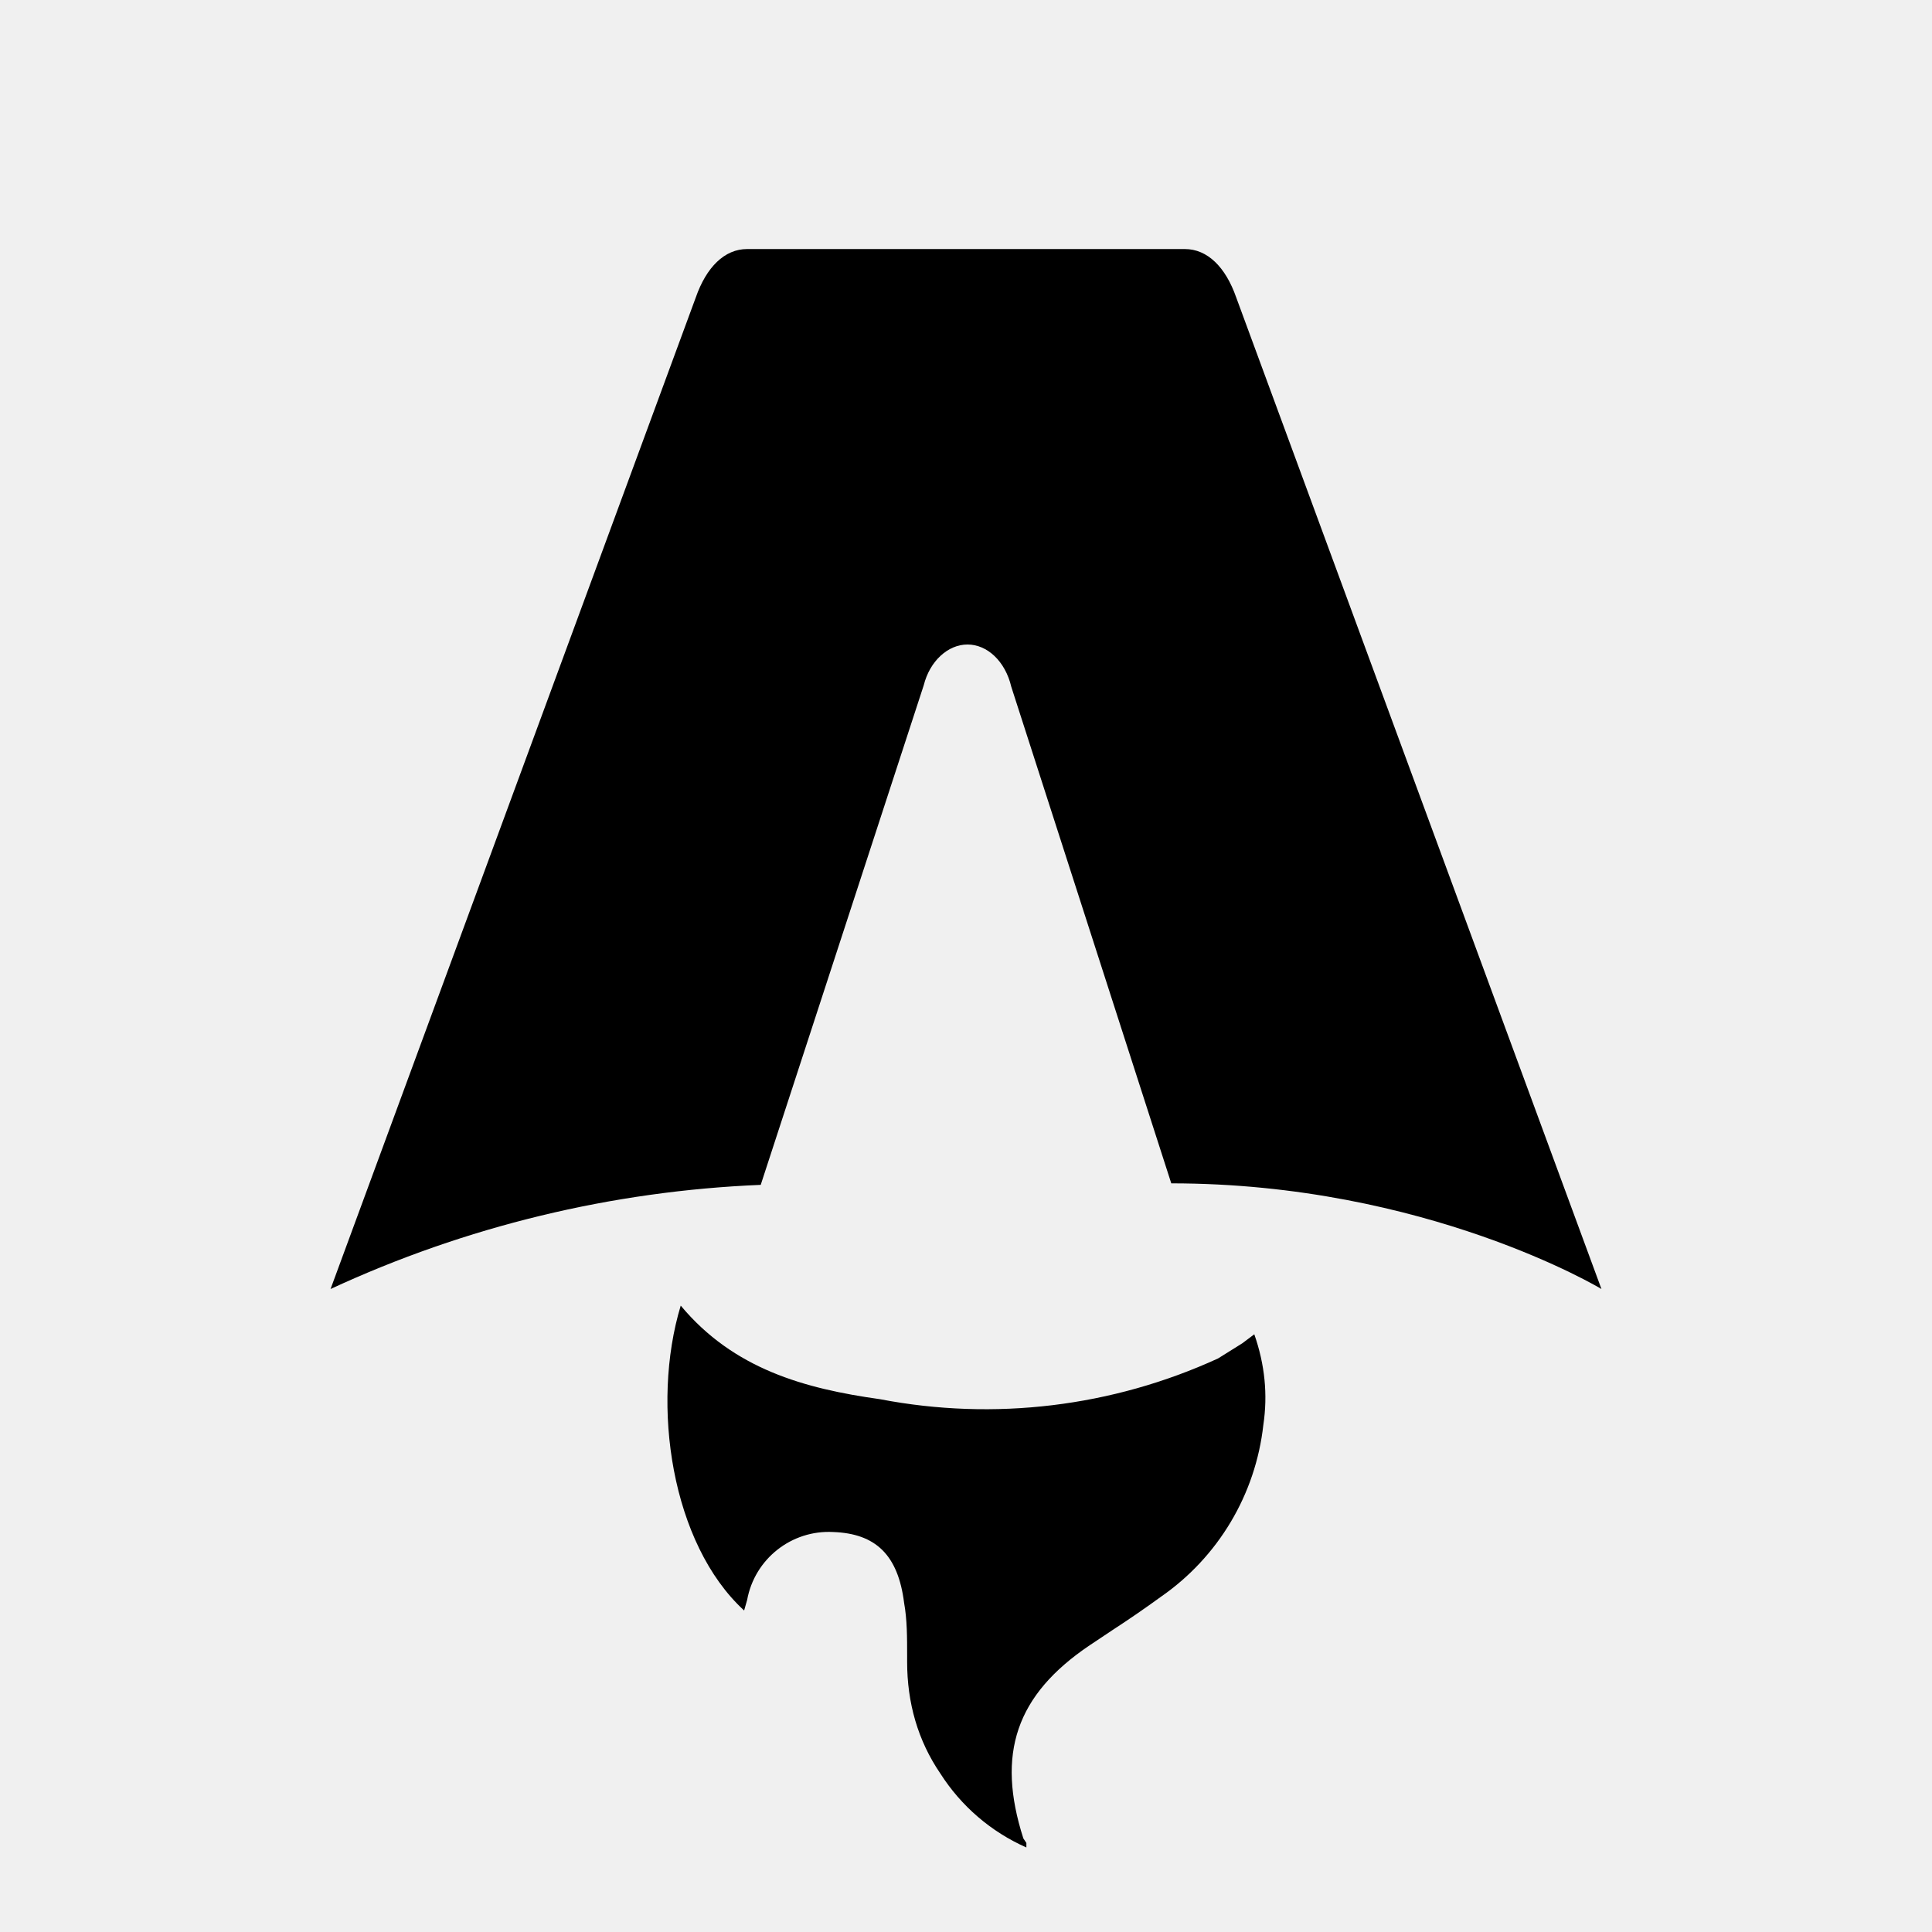
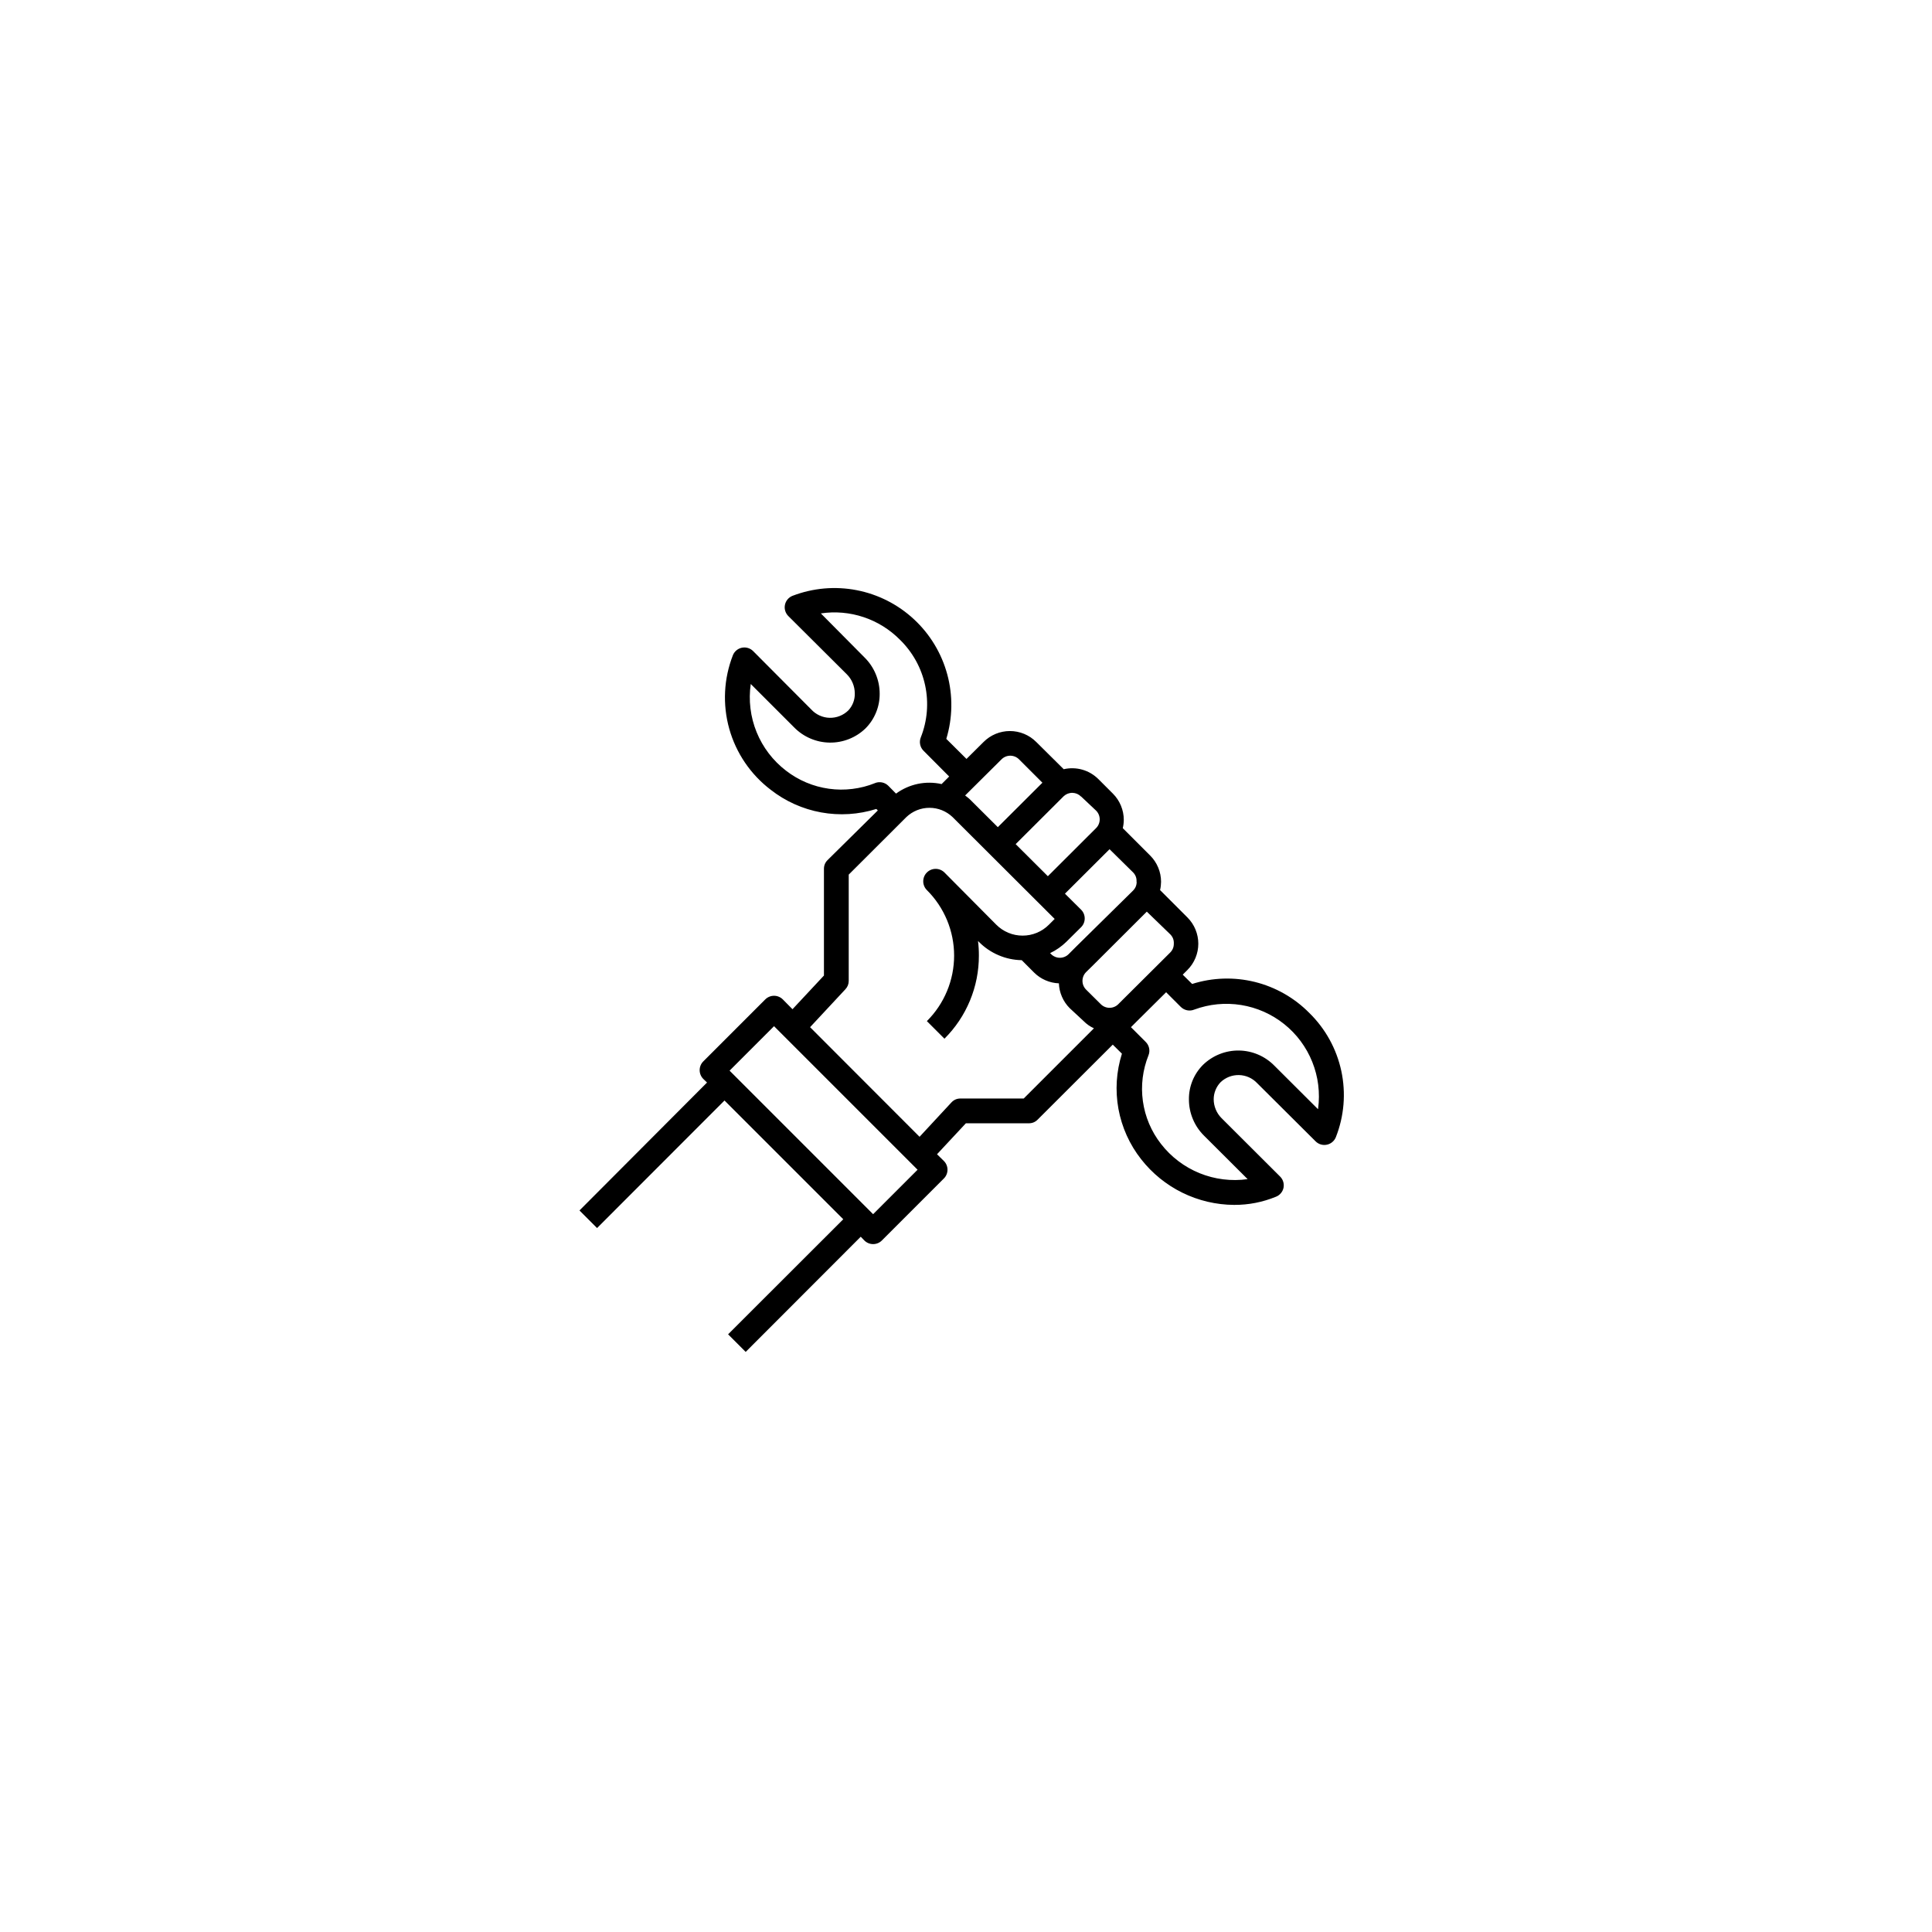
- <svg xmlns="http://www.w3.org/2000/svg" fill="none" viewBox="0 0 128 128">
-   <path d="M50.4 78.5a75.1 75.1 0 0 0-28.5 6.9l24.2-65.7c.7-2 1.9-3.2 3.4-3.2h29c1.5 0 2.7 1.2 3.4 3.2l24.2 65.7s-11.6-7-28.5-7L67 45.5c-.4-1.7-1.6-2.8-2.9-2.8-1.3 0-2.5 1.1-2.9 2.7L50.4 78.5Zm-1.1 28.2Zm-4.2-20.2c-2 6.6-.6 15.8 4.2 20.2a17.5 17.5 0 0 1 .2-.7 5.5 5.5 0 0 1 5.7-4.5c2.8.1 4.3 1.5 4.7 4.7.2 1.1.2 2.3.2 3.5v.4c0 2.7.7 5.2 2.2 7.4a13 13 0 0 0 5.7 4.9v-.3l-.2-.3c-1.8-5.6-.5-9.5 4.4-12.8l1.5-1a73 73 0 0 0 3.2-2.2 16 16 0 0 0 6.8-11.4c.3-2 .1-4-.6-6l-.8.6-1.6 1a37 37 0 0 1-22.4 2.7c-5-.7-9.7-2-13.2-6.2Z" />
-   <style>
-         path { fill: #000; }
-         @media (prefers-color-scheme: dark) {
-             path { fill: #FFF; }
-         }
-     </style>
+ <svg xmlns="http://www.w3.org/2000/svg" width="800" zoomAndPan="magnify" viewBox="0 0 600 600" height="800" preserveAspectRatio="xMidYMid meet" version="1.0">
+   <defs>
+     <clipPath id="5634ab80e3">
+       <path d="M 180 182 L 418 182 L 418 420 L 180 420 Z M 180 182 " clip-rule="nonzero" />
+     </clipPath>
+   </defs>
+   <rect x="-60" width="720" fill="#ffffff" y="-60" height="720" fill-opacity="1" />
+   <rect x="-60" width="720" fill="#ffffff" y="-60" height="720" fill-opacity="1" />
+   <g clip-path="url(#5634ab80e3)">
+     <path fill="#000000" d="M 406.578 314.539 C 405.422 313.371 404.191 312.285 402.887 311.289 C 401.578 310.289 400.211 309.383 398.785 308.574 C 397.355 307.762 395.875 307.055 394.348 306.445 C 392.82 305.836 391.262 305.336 389.664 304.941 C 388.07 304.551 386.453 304.266 384.82 304.094 C 383.184 303.922 381.547 303.863 379.902 303.918 C 378.262 303.973 376.629 304.137 375.012 304.414 C 373.391 304.691 371.797 305.082 370.23 305.578 L 367.309 302.691 L 368.77 301.23 C 369.305 300.695 369.781 300.113 370.203 299.484 C 370.621 298.852 370.977 298.188 371.266 297.488 C 371.555 296.789 371.773 296.07 371.922 295.328 C 372.07 294.582 372.145 293.832 372.145 293.078 C 372.145 292.32 372.07 291.57 371.922 290.828 C 371.773 290.086 371.555 289.363 371.266 288.664 C 370.977 287.965 370.621 287.301 370.203 286.672 C 369.781 286.043 369.305 285.457 368.77 284.922 L 360.27 276.422 C 360.469 275.574 360.57 274.715 360.578 273.848 C 360.574 272.316 360.281 270.844 359.695 269.434 C 359.109 268.02 358.273 266.773 357.191 265.691 L 348.691 257.191 C 348.891 256.344 348.996 255.484 349 254.617 C 349 253.086 348.703 251.613 348.117 250.203 C 347.531 248.789 346.699 247.543 345.617 246.461 L 341.117 241.961 C 340.422 241.27 339.652 240.676 338.809 240.176 C 337.965 239.68 337.07 239.297 336.129 239.027 C 335.188 238.758 334.227 238.613 333.246 238.59 C 332.266 238.562 331.301 238.664 330.348 238.883 L 321.809 230.422 C 321.273 229.887 320.688 229.406 320.059 228.98 C 319.426 228.559 318.762 228.203 318.059 227.91 C 317.359 227.621 316.637 227.402 315.891 227.254 C 315.145 227.105 314.395 227.031 313.633 227.031 C 312.875 227.031 312.125 227.105 311.379 227.254 C 310.633 227.402 309.91 227.621 309.211 227.91 C 308.508 228.203 307.844 228.559 307.211 228.98 C 306.582 229.406 305.996 229.887 305.461 230.422 L 300.152 235.691 L 293.883 229.461 C 294.375 227.844 294.75 226.199 295.012 224.527 C 295.273 222.855 295.414 221.176 295.441 219.484 C 295.469 217.793 295.375 216.109 295.164 214.434 C 294.957 212.754 294.633 211.098 294.191 209.465 C 293.75 207.836 293.199 206.242 292.535 204.684 C 291.871 203.129 291.102 201.629 290.23 200.18 C 289.355 198.73 288.387 197.352 287.32 196.039 C 286.254 194.727 285.102 193.496 283.863 192.344 C 282.625 191.191 281.312 190.133 279.926 189.164 C 278.539 188.195 277.094 187.328 275.586 186.562 C 274.078 185.797 272.523 185.137 270.926 184.59 C 269.324 184.039 267.695 183.605 266.035 183.285 C 264.375 182.961 262.699 182.758 261.012 182.672 C 259.324 182.582 257.637 182.613 255.953 182.762 C 254.27 182.91 252.602 183.176 250.953 183.559 C 249.309 183.938 247.695 184.434 246.117 185.039 C 245.512 185.277 245.004 185.648 244.586 186.145 C 244.172 186.645 243.898 187.211 243.77 187.848 C 243.641 188.484 243.672 189.113 243.863 189.734 C 244.055 190.352 244.383 190.891 244.848 191.348 L 263 209.422 C 263.781 210.203 264.387 211.102 264.812 212.121 C 265.238 213.141 265.453 214.203 265.461 215.309 C 265.492 216.289 265.336 217.242 264.988 218.16 C 264.641 219.078 264.133 219.898 263.461 220.617 C 263.078 220.996 262.66 221.332 262.207 221.625 C 261.758 221.918 261.281 222.164 260.781 222.363 C 260.277 222.562 259.762 222.707 259.23 222.801 C 258.699 222.895 258.164 222.934 257.625 222.922 C 257.086 222.906 256.555 222.84 256.031 222.715 C 255.504 222.594 255 222.422 254.508 222.195 C 254.02 221.973 253.555 221.699 253.121 221.383 C 252.684 221.066 252.285 220.707 251.922 220.309 L 233.883 202.191 C 233.66 201.969 233.414 201.777 233.141 201.617 C 232.867 201.453 232.582 201.328 232.277 201.238 C 231.977 201.145 231.664 201.094 231.352 201.078 C 231.035 201.062 230.723 201.09 230.41 201.152 C 230.102 201.215 229.805 201.312 229.516 201.449 C 229.23 201.586 228.969 201.754 228.723 201.957 C 228.48 202.156 228.266 202.387 228.078 202.641 C 227.891 202.895 227.734 203.168 227.617 203.461 C 226.906 205.273 226.348 207.133 225.938 209.035 C 225.531 210.938 225.277 212.859 225.184 214.805 C 225.086 216.746 225.145 218.684 225.363 220.621 C 225.578 222.555 225.953 224.457 226.477 226.332 C 227.004 228.203 227.676 230.023 228.496 231.789 C 229.316 233.551 230.273 235.238 231.367 236.848 C 232.461 238.457 233.676 239.969 235.016 241.383 C 236.355 242.793 237.797 244.09 239.348 245.27 C 240.484 246.16 241.676 246.98 242.914 247.727 C 244.152 248.477 245.434 249.145 246.754 249.738 C 248.07 250.332 249.422 250.844 250.805 251.27 C 252.188 251.699 253.59 252.043 255.016 252.301 C 256.438 252.562 257.871 252.73 259.316 252.816 C 260.762 252.902 262.203 252.898 263.648 252.809 C 265.094 252.719 266.527 252.543 267.949 252.277 C 269.371 252.016 270.773 251.664 272.152 251.23 L 272.617 251.691 L 257 267.117 C 256.25 267.871 255.879 268.781 255.883 269.848 L 255.883 302.961 L 246.117 313.422 L 243.117 310.383 C 242.754 310.02 242.336 309.738 241.863 309.543 C 241.391 309.344 240.898 309.246 240.383 309.246 C 239.871 309.246 239.379 309.344 238.906 309.543 C 238.434 309.738 238.016 310.02 237.652 310.383 L 218.422 329.617 C 218.059 329.977 217.777 330.395 217.582 330.867 C 217.383 331.34 217.285 331.832 217.285 332.348 C 217.285 332.859 217.383 333.352 217.582 333.824 C 217.777 334.297 218.059 334.715 218.422 335.078 L 219.578 336.191 L 179.961 375.922 L 185.422 381.383 L 225 341.77 L 261.883 378.652 L 226.117 414.383 L 231.578 419.848 L 267.309 384.078 L 268.422 385.23 C 268.785 385.594 269.203 385.875 269.676 386.074 C 270.148 386.27 270.641 386.367 271.152 386.367 C 271.668 386.367 272.16 386.27 272.633 386.074 C 273.105 385.875 273.523 385.594 273.883 385.23 L 293.117 366 C 293.48 365.641 293.762 365.223 293.957 364.75 C 294.156 364.273 294.254 363.781 294.254 363.27 C 294.254 362.758 294.156 362.262 293.957 361.789 C 293.762 361.316 293.48 360.898 293.117 360.539 L 291 358.461 L 299.961 348.848 L 319.5 348.848 C 320.566 348.852 321.477 348.48 322.23 347.73 L 345.578 324.422 L 348.422 327.23 C 347.988 328.609 347.637 330.008 347.371 331.43 C 347.105 332.852 346.926 334.285 346.832 335.727 C 346.742 337.168 346.738 338.613 346.824 340.055 C 346.906 341.5 347.078 342.934 347.336 344.355 C 347.598 345.777 347.941 347.18 348.371 348.559 C 348.801 349.941 349.312 351.289 349.906 352.609 C 350.5 353.926 351.172 355.203 351.918 356.441 C 352.668 357.676 353.492 358.863 354.383 360 C 356.102 362.195 358.039 364.172 360.203 365.93 C 362.367 367.688 364.699 369.18 367.199 370.41 C 369.699 371.637 372.309 372.57 375.02 373.211 C 377.734 373.848 380.484 374.176 383.27 374.191 C 387.77 374.207 392.105 373.359 396.27 371.652 C 396.871 371.414 397.383 371.043 397.797 370.547 C 398.215 370.051 398.484 369.48 398.617 368.848 C 398.734 368.215 398.699 367.594 398.512 366.98 C 398.32 366.367 397.996 365.836 397.539 365.383 L 379.383 347.27 C 378.602 346.488 377.996 345.59 377.57 344.57 C 377.145 343.551 376.926 342.488 376.922 341.383 C 376.926 340.395 377.113 339.441 377.488 338.523 C 377.859 337.605 378.391 336.789 379.078 336.078 C 379.457 335.715 379.867 335.395 380.312 335.113 C 380.754 334.832 381.223 334.594 381.711 334.406 C 382.203 334.215 382.707 334.078 383.223 333.988 C 383.742 333.898 384.262 333.859 384.785 333.871 C 385.312 333.883 385.832 333.945 386.344 334.062 C 386.855 334.176 387.352 334.34 387.832 334.551 C 388.312 334.766 388.766 335.02 389.195 335.324 C 389.625 335.625 390.023 335.965 390.383 336.348 L 408.578 354.461 C 409.031 354.91 409.566 355.23 410.18 355.414 C 410.789 355.598 411.41 355.625 412.039 355.5 C 412.672 355.375 413.234 355.109 413.73 354.699 C 414.23 354.289 414.602 353.789 414.848 353.191 C 415.488 351.566 416.012 349.902 416.41 348.199 C 416.809 346.496 417.078 344.773 417.227 343.031 C 417.371 341.289 417.387 339.543 417.273 337.797 C 417.164 336.051 416.926 334.324 416.559 332.613 C 416.191 330.906 415.703 329.23 415.09 327.594 C 414.48 325.953 413.75 324.367 412.906 322.84 C 412.059 321.309 411.105 319.848 410.047 318.457 C 408.984 317.066 407.828 315.758 406.578 314.539 Z M 364.539 293.078 C 364.543 294.141 364.172 295.051 363.422 295.809 L 347.652 311.5 L 347.309 311.848 C 346.945 312.211 346.531 312.492 346.055 312.688 C 345.582 312.887 345.09 312.984 344.578 312.984 C 344.062 312.984 343.57 312.887 343.098 312.688 C 342.625 312.492 342.207 312.211 341.848 311.848 L 337.309 307.348 C 336.945 306.984 336.664 306.566 336.465 306.094 C 336.27 305.621 336.172 305.129 336.172 304.617 C 336.172 304.102 336.27 303.609 336.465 303.137 C 336.664 302.664 336.945 302.246 337.309 301.883 L 339.578 299.652 L 356.152 283.117 L 363.461 290.191 C 364.242 290.996 364.598 291.957 364.539 293.078 Z M 353 273.848 C 353.008 274.91 352.633 275.82 351.883 276.578 L 334.152 294.039 L 331.883 296.309 C 331.523 296.672 331.105 296.953 330.633 297.148 C 330.16 297.348 329.668 297.445 329.152 297.445 C 328.641 297.445 328.148 297.348 327.676 297.148 C 327.203 296.953 326.785 296.672 326.422 296.309 L 326.117 296 C 328.004 295.102 329.695 293.922 331.191 292.461 L 335.73 287.961 C 336.094 287.602 336.375 287.184 336.574 286.711 C 336.77 286.238 336.867 285.742 336.867 285.23 C 336.867 284.719 336.77 284.227 336.574 283.75 C 336.375 283.277 336.094 282.859 335.73 282.5 L 330.73 277.539 L 344.578 263.73 L 351.922 270.961 C 352.688 271.773 353.035 272.734 352.961 273.848 Z M 335.77 247.383 L 340.383 251.73 C 340.75 252.094 341.031 252.508 341.227 252.98 C 341.422 253.457 341.523 253.949 341.523 254.461 C 341.523 254.973 341.422 255.469 341.227 255.941 C 341.031 256.414 340.75 256.832 340.383 257.191 L 325.422 272.117 L 315.422 262.152 L 330.383 247.23 C 330.754 246.895 331.172 246.641 331.641 246.465 C 332.105 246.293 332.59 246.211 333.09 246.227 C 333.586 246.242 334.066 246.348 334.523 246.547 C 334.98 246.75 335.383 247.027 335.73 247.383 Z M 311 235.848 C 311.18 235.664 311.375 235.5 311.586 235.355 C 311.797 235.211 312.023 235.09 312.258 234.988 C 312.496 234.891 312.738 234.816 312.988 234.766 C 313.238 234.715 313.492 234.688 313.75 234.688 C 314.008 234.688 314.262 234.715 314.512 234.766 C 314.762 234.816 315.004 234.891 315.242 234.988 C 315.477 235.09 315.703 235.211 315.914 235.355 C 316.125 235.5 316.32 235.664 316.5 235.848 L 323.73 243.078 L 309.883 256.883 L 301.23 248.27 C 300.77 247.809 300.23 247.461 299.73 247.039 Z M 271.77 243.191 C 270.637 243.648 269.48 244.027 268.301 244.332 C 267.121 244.633 265.926 244.859 264.715 245.008 C 263.504 245.156 262.289 245.227 261.07 245.219 C 259.852 245.207 258.637 245.117 257.43 244.949 C 256.223 244.781 255.031 244.535 253.855 244.215 C 252.68 243.891 251.531 243.492 250.406 243.02 C 249.281 242.547 248.195 242.004 247.141 241.387 C 246.09 240.773 245.078 240.094 244.117 239.348 C 243.105 238.574 242.148 237.738 241.25 236.836 C 240.352 235.938 239.516 234.98 238.746 233.973 C 237.973 232.961 237.27 231.902 236.641 230.801 C 236.008 229.695 235.453 228.555 234.973 227.375 C 234.492 226.199 234.094 224.992 233.773 223.762 C 233.453 222.531 233.219 221.285 233.066 220.02 C 232.91 218.758 232.84 217.492 232.855 216.219 C 232.871 214.945 232.969 213.684 233.152 212.422 L 246.652 225.922 C 247.371 226.652 248.156 227.309 249.004 227.887 C 249.852 228.465 250.746 228.953 251.688 229.355 C 252.629 229.758 253.602 230.066 254.605 230.281 C 255.609 230.492 256.625 230.605 257.648 230.621 C 258.672 230.633 259.691 230.551 260.699 230.363 C 261.707 230.18 262.688 229.898 263.641 229.523 C 264.594 229.148 265.504 228.68 266.367 228.129 C 267.23 227.574 268.031 226.941 268.77 226.23 C 270.195 224.801 271.289 223.156 272.055 221.289 C 272.824 219.422 273.203 217.48 273.191 215.461 C 273.191 213.336 272.781 211.293 271.961 209.332 C 271.141 207.371 269.977 205.645 268.461 204.152 L 254.922 190.5 C 257.145 190.168 259.375 190.098 261.613 190.289 C 263.852 190.484 266.035 190.934 268.168 191.645 C 270.301 192.352 272.32 193.297 274.227 194.484 C 276.137 195.668 277.883 197.059 279.461 198.652 C 280.445 199.609 281.355 200.637 282.188 201.727 C 283.023 202.82 283.77 203.965 284.438 205.168 C 285.102 206.367 285.672 207.613 286.156 208.898 C 286.637 210.184 287.02 211.5 287.309 212.844 C 287.594 214.184 287.785 215.543 287.871 216.914 C 287.957 218.281 287.945 219.652 287.832 221.02 C 287.719 222.391 287.504 223.742 287.191 225.078 C 286.879 226.418 286.469 227.723 285.961 229 C 285.82 229.348 285.734 229.711 285.699 230.086 C 285.664 230.461 285.684 230.836 285.762 231.203 C 285.836 231.574 285.961 231.926 286.141 232.258 C 286.32 232.586 286.543 232.887 286.809 233.152 L 294.77 241.152 L 292.422 243.5 C 291.207 243.227 289.973 243.086 288.727 243.078 C 287.48 243.066 286.246 243.191 285.023 243.445 C 283.805 243.703 282.625 244.086 281.484 244.594 C 280.348 245.102 279.273 245.723 278.27 246.461 L 275.883 244.039 C 275.617 243.773 275.32 243.551 274.988 243.371 C 274.656 243.195 274.305 243.066 273.934 242.992 C 273.566 242.918 273.191 242.895 272.816 242.93 C 272.441 242.965 272.082 243.051 271.73 243.191 Z M 271.152 377.078 L 226.578 332.5 L 240.383 318.691 L 284.961 363.27 Z M 317.922 341.152 L 298.27 341.152 C 297.156 341.156 296.219 341.566 295.461 342.383 L 285.578 353.039 L 251.578 319 L 262.539 307.23 C 263.227 306.496 263.574 305.625 263.578 304.617 L 263.578 271.617 L 281.5 253.73 C 281.977 253.277 282.496 252.871 283.051 252.516 C 283.605 252.16 284.191 251.859 284.801 251.613 C 285.414 251.371 286.047 251.184 286.691 251.059 C 287.34 250.938 287.996 250.875 288.652 250.875 C 289.312 250.875 289.969 250.938 290.613 251.059 C 291.262 251.184 291.895 251.371 292.504 251.613 C 293.117 251.859 293.703 252.16 294.258 252.516 C 294.812 252.871 295.328 253.277 295.809 253.73 L 327.539 285.383 L 325.77 287.152 C 325.234 287.695 324.648 288.176 324.016 288.602 C 323.387 289.027 322.719 289.387 322.016 289.68 C 321.312 289.973 320.586 290.195 319.84 290.344 C 319.094 290.492 318.34 290.566 317.578 290.566 C 316.816 290.566 316.062 290.492 315.312 290.344 C 314.566 290.195 313.844 289.973 313.141 289.68 C 312.438 289.387 311.77 289.027 311.137 288.602 C 310.504 288.176 309.922 287.695 309.383 287.152 L 293.309 270.961 C 292.945 270.602 292.527 270.32 292.055 270.125 C 291.582 269.93 291.09 269.832 290.578 269.832 C 290.066 269.832 289.574 269.93 289.102 270.125 C 288.629 270.324 288.211 270.602 287.848 270.965 C 287.484 271.324 287.207 271.742 287.012 272.215 C 286.816 272.688 286.719 273.18 286.719 273.691 C 286.719 274.203 286.816 274.695 287.012 275.172 C 287.207 275.645 287.484 276.062 287.848 276.422 C 288.516 277.09 289.148 277.785 289.75 278.512 C 290.348 279.238 290.914 279.996 291.438 280.777 C 291.965 281.562 292.449 282.367 292.895 283.199 C 293.34 284.031 293.746 284.879 294.109 285.75 C 294.469 286.621 294.789 287.508 295.062 288.41 C 295.34 289.312 295.566 290.227 295.754 291.152 C 295.938 292.078 296.074 293.008 296.168 293.945 C 296.262 294.887 296.309 295.824 296.309 296.77 C 296.309 297.711 296.262 298.652 296.168 299.59 C 296.074 300.531 295.938 301.461 295.754 302.387 C 295.566 303.312 295.34 304.227 295.062 305.129 C 294.789 306.031 294.469 306.918 294.109 307.785 C 293.746 308.656 293.34 309.508 292.895 310.34 C 292.449 311.172 291.965 311.977 291.438 312.762 C 290.914 313.543 290.348 314.301 289.75 315.027 C 289.148 315.754 288.516 316.449 287.848 317.117 L 293.309 322.578 C 295.008 320.887 296.523 319.043 297.859 317.051 C 299.191 315.062 300.316 312.957 301.234 310.742 C 302.152 308.527 302.844 306.246 303.309 303.895 C 303.773 301.543 304.004 299.168 304 296.77 C 304.008 295.25 303.918 293.738 303.73 292.23 L 303.961 292.461 C 305.727 294.254 307.762 295.645 310.074 296.637 C 312.383 297.629 314.793 298.145 317.309 298.191 L 321.152 302.039 C 322.18 303.059 323.359 303.859 324.684 304.434 C 326.012 305.012 327.398 305.328 328.848 305.383 C 328.902 306.832 329.219 308.219 329.797 309.547 C 330.371 310.875 331.172 312.051 332.191 313.078 L 336.539 317.117 C 337.465 318.059 338.527 318.801 339.73 319.348 Z M 409.309 344.461 L 395.77 330.961 C 395.051 330.227 394.27 329.57 393.422 328.992 C 392.578 328.414 391.684 327.922 390.738 327.516 C 389.797 327.113 388.824 326.805 387.82 326.59 C 386.816 326.379 385.801 326.262 384.773 326.25 C 383.75 326.234 382.73 326.32 381.723 326.504 C 380.715 326.691 379.73 326.973 378.777 327.352 C 377.824 327.727 376.918 328.195 376.055 328.75 C 375.191 329.309 374.391 329.941 373.652 330.652 C 372.223 332.07 371.125 333.711 370.355 335.57 C 369.59 337.434 369.215 339.371 369.23 341.383 C 369.227 343.516 369.633 345.566 370.453 347.535 C 371.273 349.5 372.445 351.234 373.961 352.73 L 387.461 366.191 C 386.203 366.367 384.938 366.461 383.668 366.473 C 382.398 366.48 381.133 366.406 379.871 366.25 C 378.609 366.094 377.363 365.855 376.137 365.535 C 374.906 365.215 373.703 364.812 372.523 364.336 C 371.348 363.855 370.207 363.301 369.105 362.672 C 368 362.043 366.941 361.344 365.93 360.574 C 364.918 359.805 363.961 358.977 363.059 358.082 C 362.156 357.188 361.316 356.234 360.539 355.23 C 359.793 354.273 359.113 353.27 358.496 352.223 C 357.883 351.176 357.336 350.09 356.863 348.973 C 356.391 347.852 355.992 346.707 355.668 345.539 C 355.348 344.367 355.102 343.18 354.934 341.977 C 354.766 340.773 354.676 339.562 354.664 338.348 C 354.656 337.133 354.727 335.926 354.875 334.719 C 355.023 333.512 355.25 332.32 355.555 331.145 C 355.859 329.969 356.238 328.82 356.691 327.691 C 356.828 327.34 356.91 326.973 356.938 326.598 C 356.965 326.219 356.941 325.844 356.859 325.477 C 356.777 325.105 356.641 324.758 356.457 324.426 C 356.27 324.098 356.043 323.801 355.77 323.539 L 351.23 319 L 352.922 317.309 L 362.152 308.152 L 366.691 312.691 C 366.961 312.961 367.262 313.188 367.598 313.367 C 367.934 313.547 368.285 313.676 368.66 313.75 C 369.031 313.828 369.41 313.848 369.789 313.809 C 370.168 313.773 370.531 313.684 370.883 313.539 C 371.461 313.324 372.047 313.129 372.637 312.953 C 373.23 312.773 373.824 312.617 374.426 312.48 C 375.027 312.34 375.629 312.223 376.238 312.121 C 376.848 312.023 377.457 311.945 378.074 311.883 C 378.688 311.824 379.301 311.781 379.918 311.762 C 380.535 311.742 381.148 311.742 381.766 311.762 C 382.383 311.781 382.996 311.82 383.613 311.879 C 384.227 311.938 384.836 312.016 385.445 312.113 C 386.055 312.211 386.66 312.328 387.262 312.465 C 387.859 312.602 388.457 312.758 389.047 312.934 C 389.641 313.109 390.223 313.305 390.805 313.52 C 391.383 313.73 391.953 313.961 392.516 314.211 C 393.078 314.461 393.637 314.73 394.18 315.016 C 394.727 315.301 395.266 315.605 395.793 315.926 C 396.316 316.246 396.836 316.582 397.34 316.934 C 397.844 317.289 398.34 317.656 398.82 318.043 C 399.301 318.43 399.77 318.828 400.227 319.242 C 400.68 319.66 401.125 320.09 401.551 320.531 C 401.98 320.977 402.391 321.434 402.793 321.902 C 403.191 322.375 403.574 322.855 403.941 323.352 C 404.309 323.848 404.66 324.352 404.992 324.871 C 405.328 325.387 405.648 325.918 405.949 326.453 C 406.25 326.992 406.531 327.539 406.797 328.098 C 407.062 328.652 407.312 329.219 407.539 329.789 C 407.77 330.363 407.98 330.941 408.172 331.527 C 408.363 332.113 408.539 332.703 408.691 333.301 C 408.848 333.898 408.98 334.5 409.098 335.105 C 409.211 335.711 409.309 336.32 409.383 336.934 C 409.461 337.543 409.516 338.156 409.551 338.773 C 409.59 339.387 409.605 340.004 409.602 340.621 C 409.598 341.238 409.578 341.852 409.535 342.469 C 409.492 343.082 409.43 343.695 409.348 344.309 Z M 409.309 344.461 " fill-opacity="1" fill-rule="nonzero" />
+   </g>
</svg>
